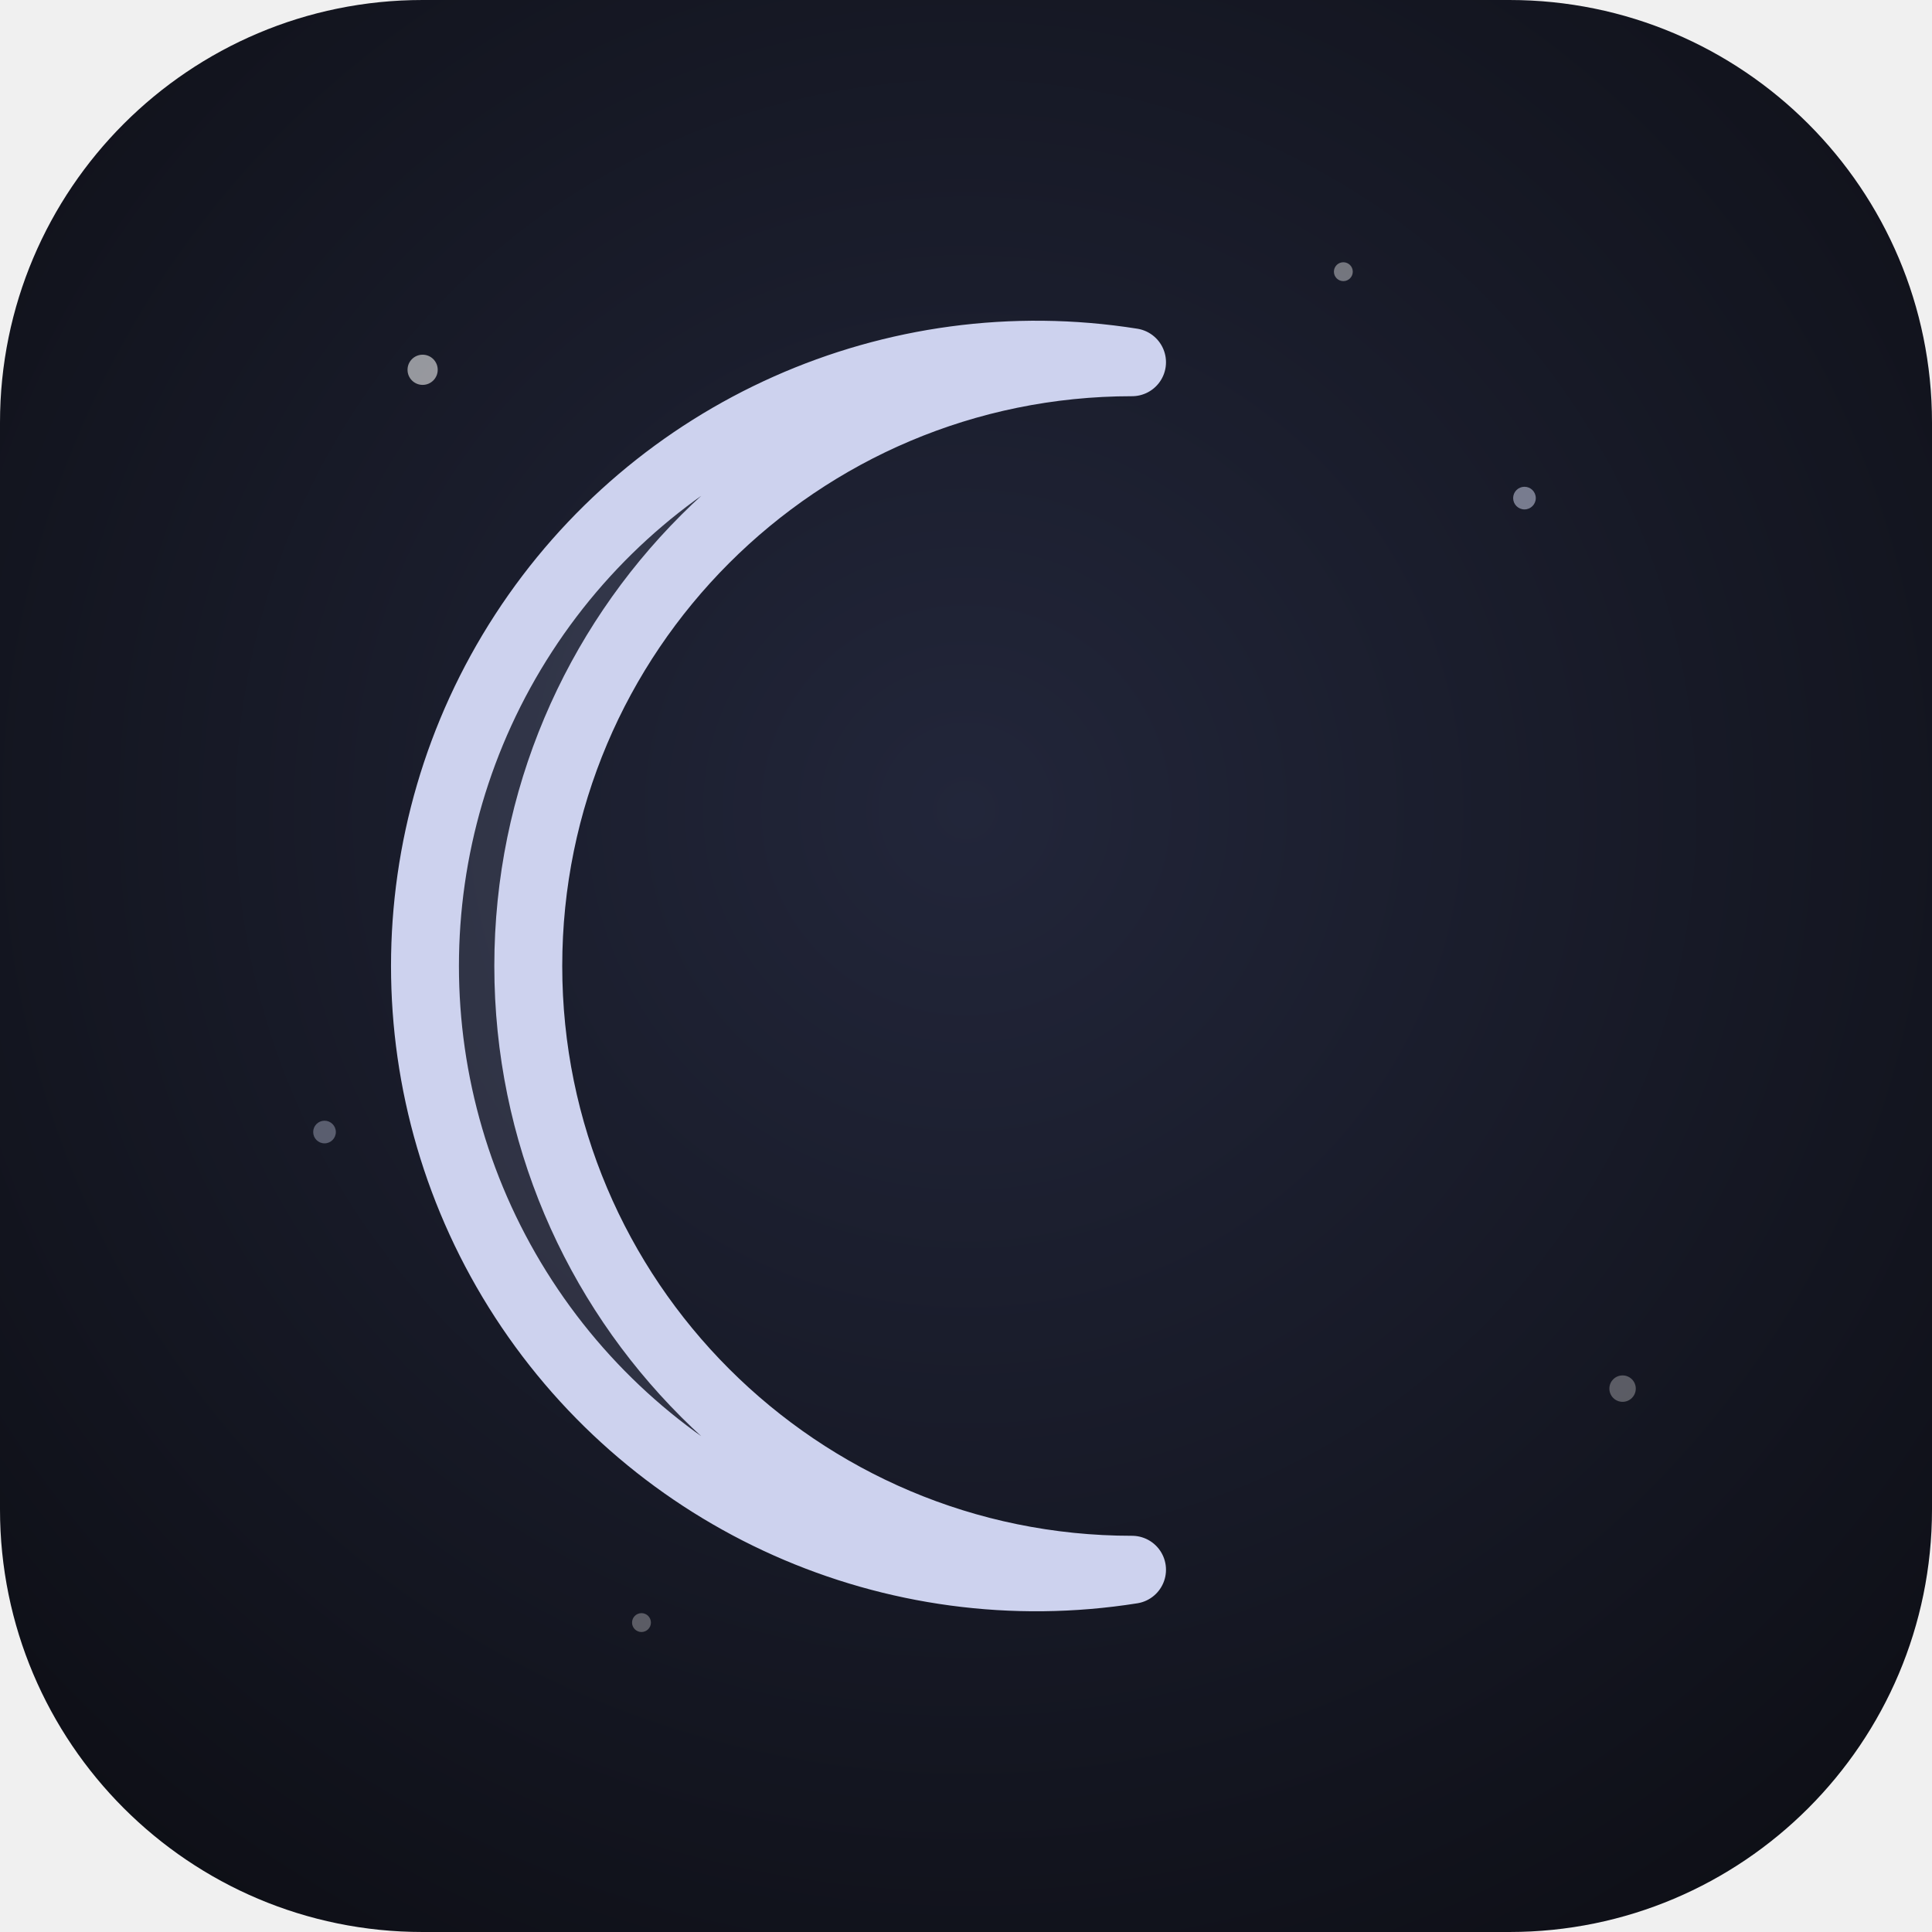
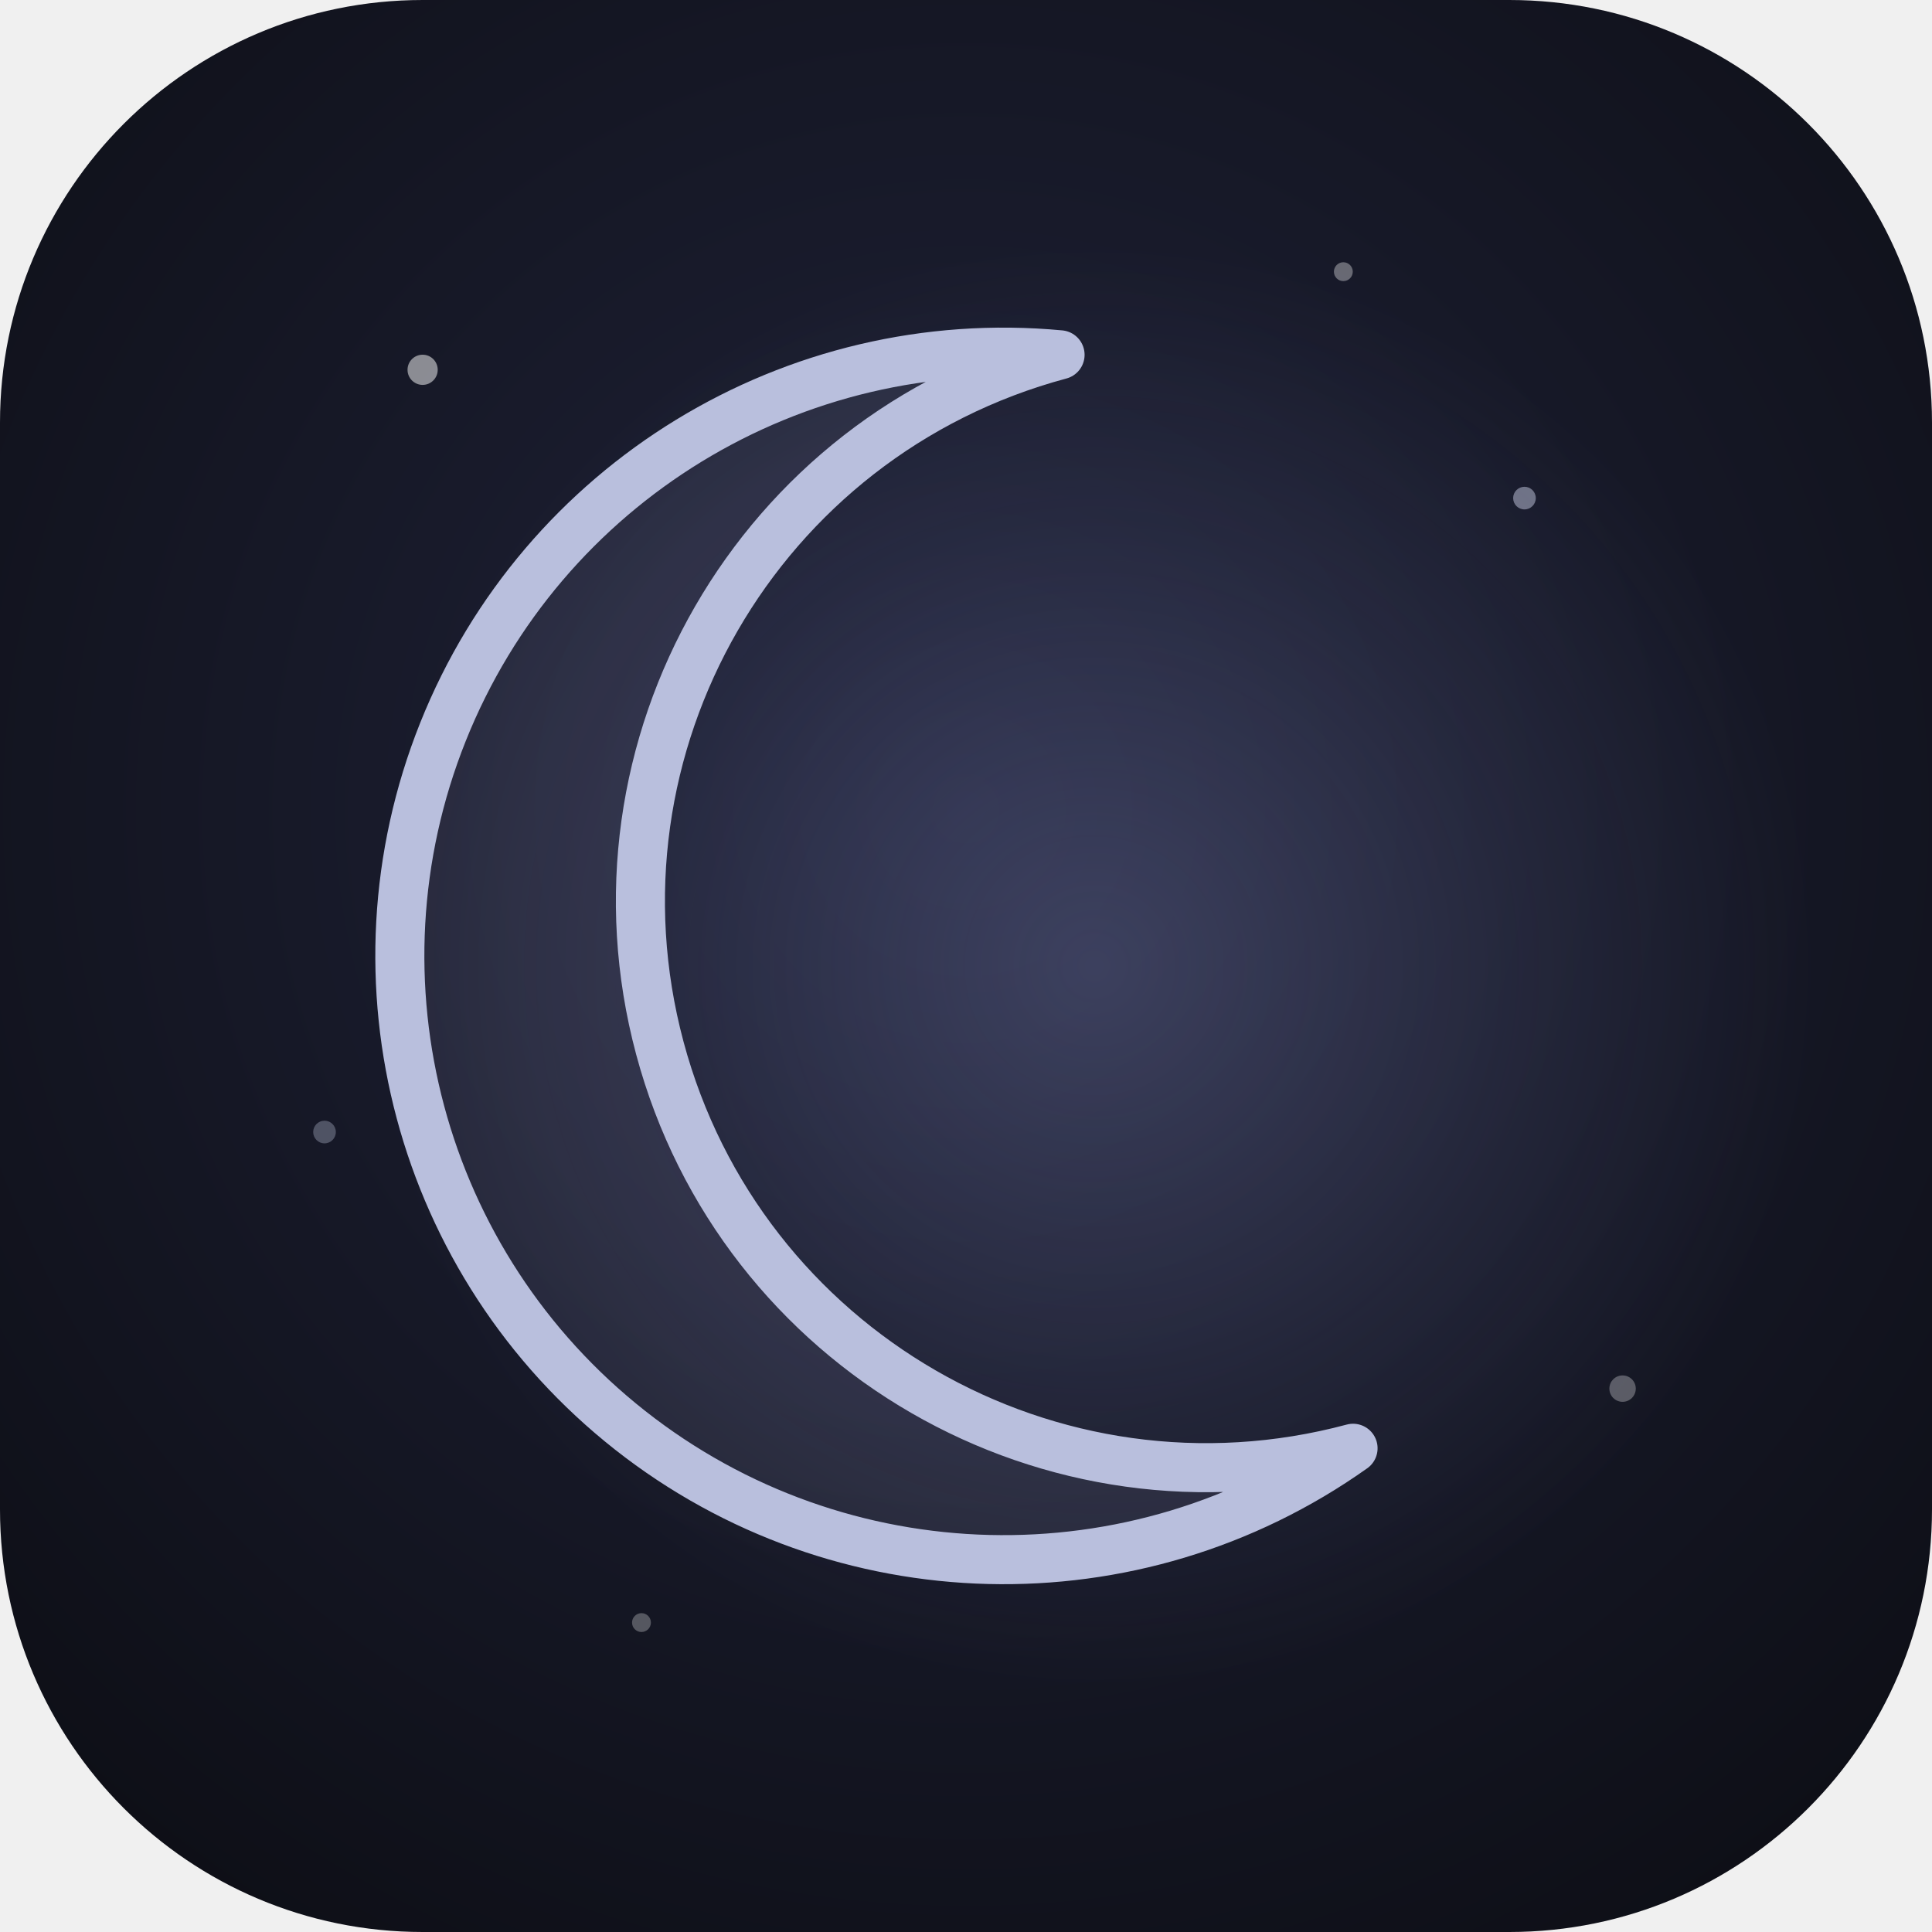
<svg xmlns="http://www.w3.org/2000/svg" viewBox="0 0 512 512">
  <defs>
    <radialGradient id="nuit" cx="50%" cy="42%" r="75%">
-       <stop offset="0%" stop-color="#22263a" />
+       <stop offset="0%" stop-color="#20233a" />
      <stop offset="100%" stop-color="#0c0d13" />
+     </radialGradient>
+     <radialGradient id="halo" cx="50%" cy="50%" r="50%">
+       <stop offset="0%" stop-color="#8d94c9" stop-opacity="0.28" />
+       <stop offset="60%" stop-color="#8d94c9" stop-opacity="0.10" />
+       <stop offset="100%" stop-color="#8d94c9" stop-opacity="0" />
    </radialGradient>
  </defs>
  <rect width="512" height="512" rx="112" fill="url(#nuit)" />
-   <circle cx="112" cy="98" r="4" fill="#ffffff" opacity="0.55" />
-   <circle cx="404" cy="132" r="3" fill="#d8ddf5" opacity="0.5" />
-   <circle cx="356" cy="72" r="2.5" fill="#ffffff" opacity="0.4" />
-   <circle cx="86" cy="300" r="3" fill="#d8ddf5" opacity="0.35" />
+   <circle cx="112" cy="98" r="4" fill="#ffffff" opacity="0.5" />
+   <circle cx="404" cy="132" r="3" fill="#d8ddf5" opacity="0.45" />
+   <circle cx="356" cy="72" r="2.5" fill="#ffffff" opacity="0.35" />
+   <circle cx="86" cy="300" r="3" fill="#d8ddf5" opacity="0.3" />
  <circle cx="430" cy="368" r="3.5" fill="#ffffff" opacity="0.3" />
-   <circle cx="170" cy="430" r="2.5" fill="#ffffff" opacity="0.3" />
-   <path d="M 300 96 A 162 162 0 1 0 300 416 A 130 130 0 1 1 300 96 Z" stroke="#cdd2ee" stroke-width="18" stroke-linejoin="round" fill="rgba(190,197,232,0.14)" />
+   <circle cx="170" cy="430" r="2.5" fill="#ffffff" opacity="0.28" />
+   <circle cx="290" cy="256" r="190" fill="url(#halo)" />
+   <path d="M 322 106 A 160 160 0 1 0 322 406 A 143 143 0 1 1 322 106 Z" transform="rotate(-15 256 256)" stroke="#b9bfdd" stroke-width="13" stroke-linejoin="round" fill="rgba(170,178,215,0.10)" />
</svg>
